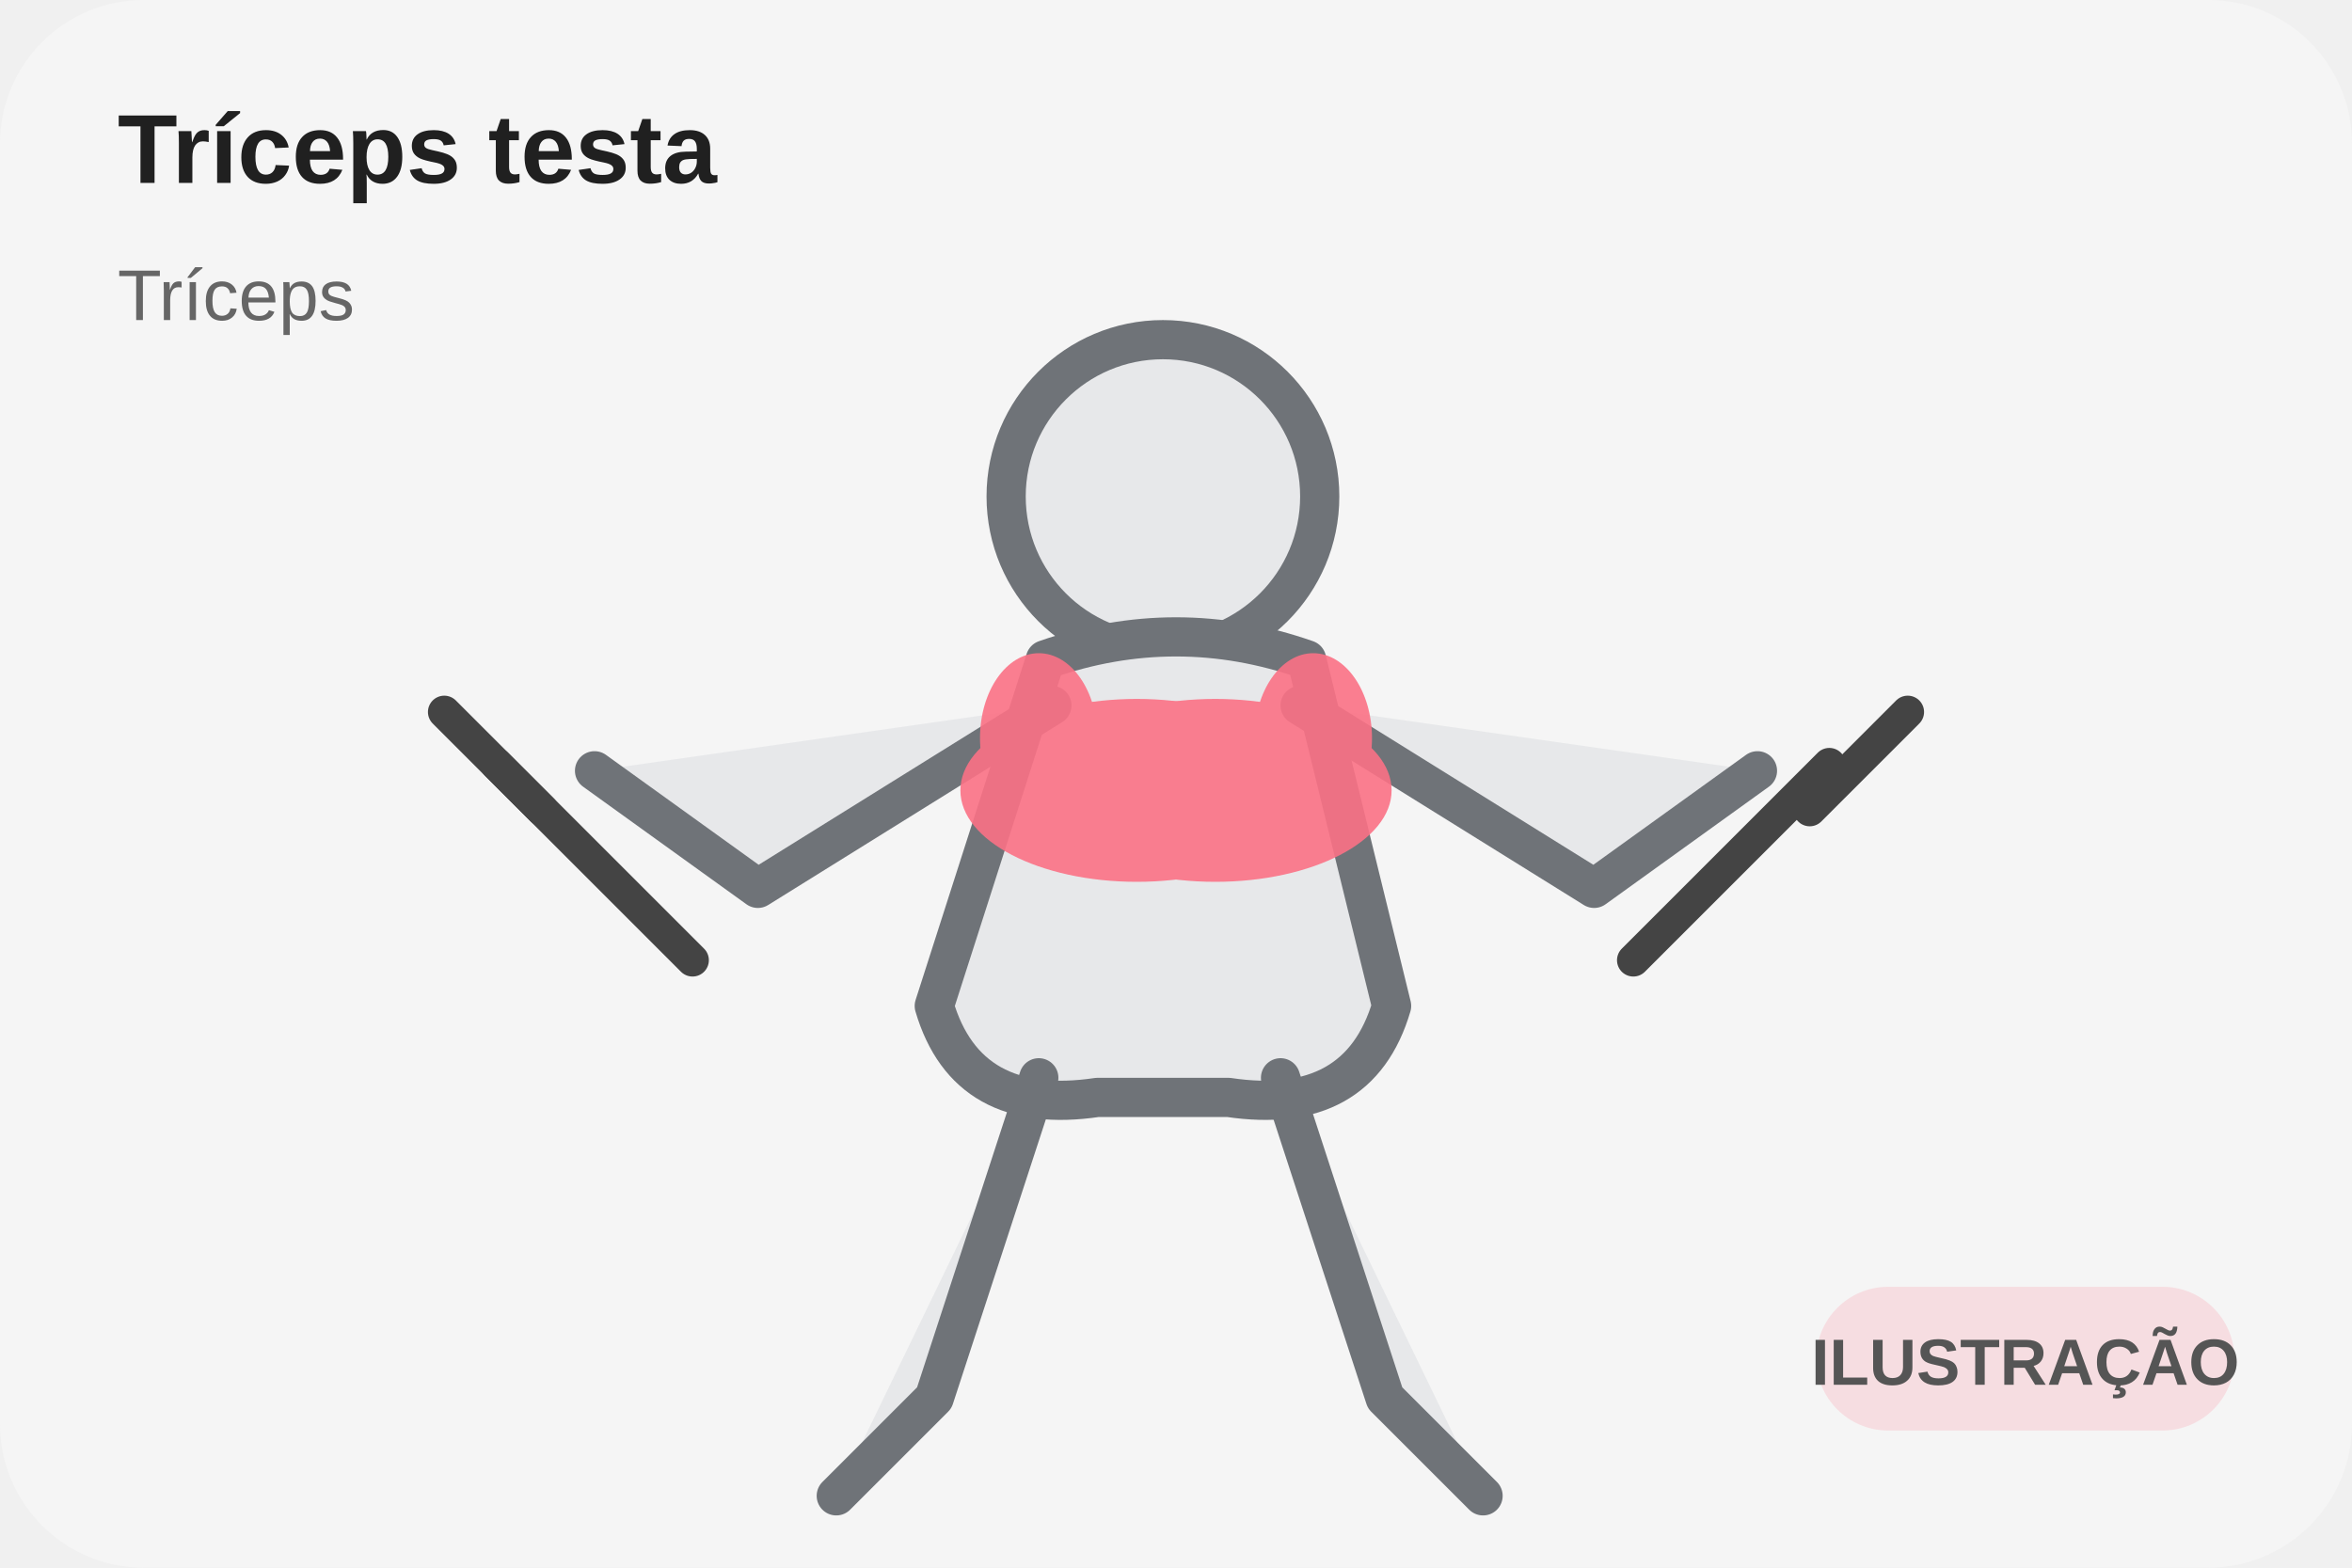
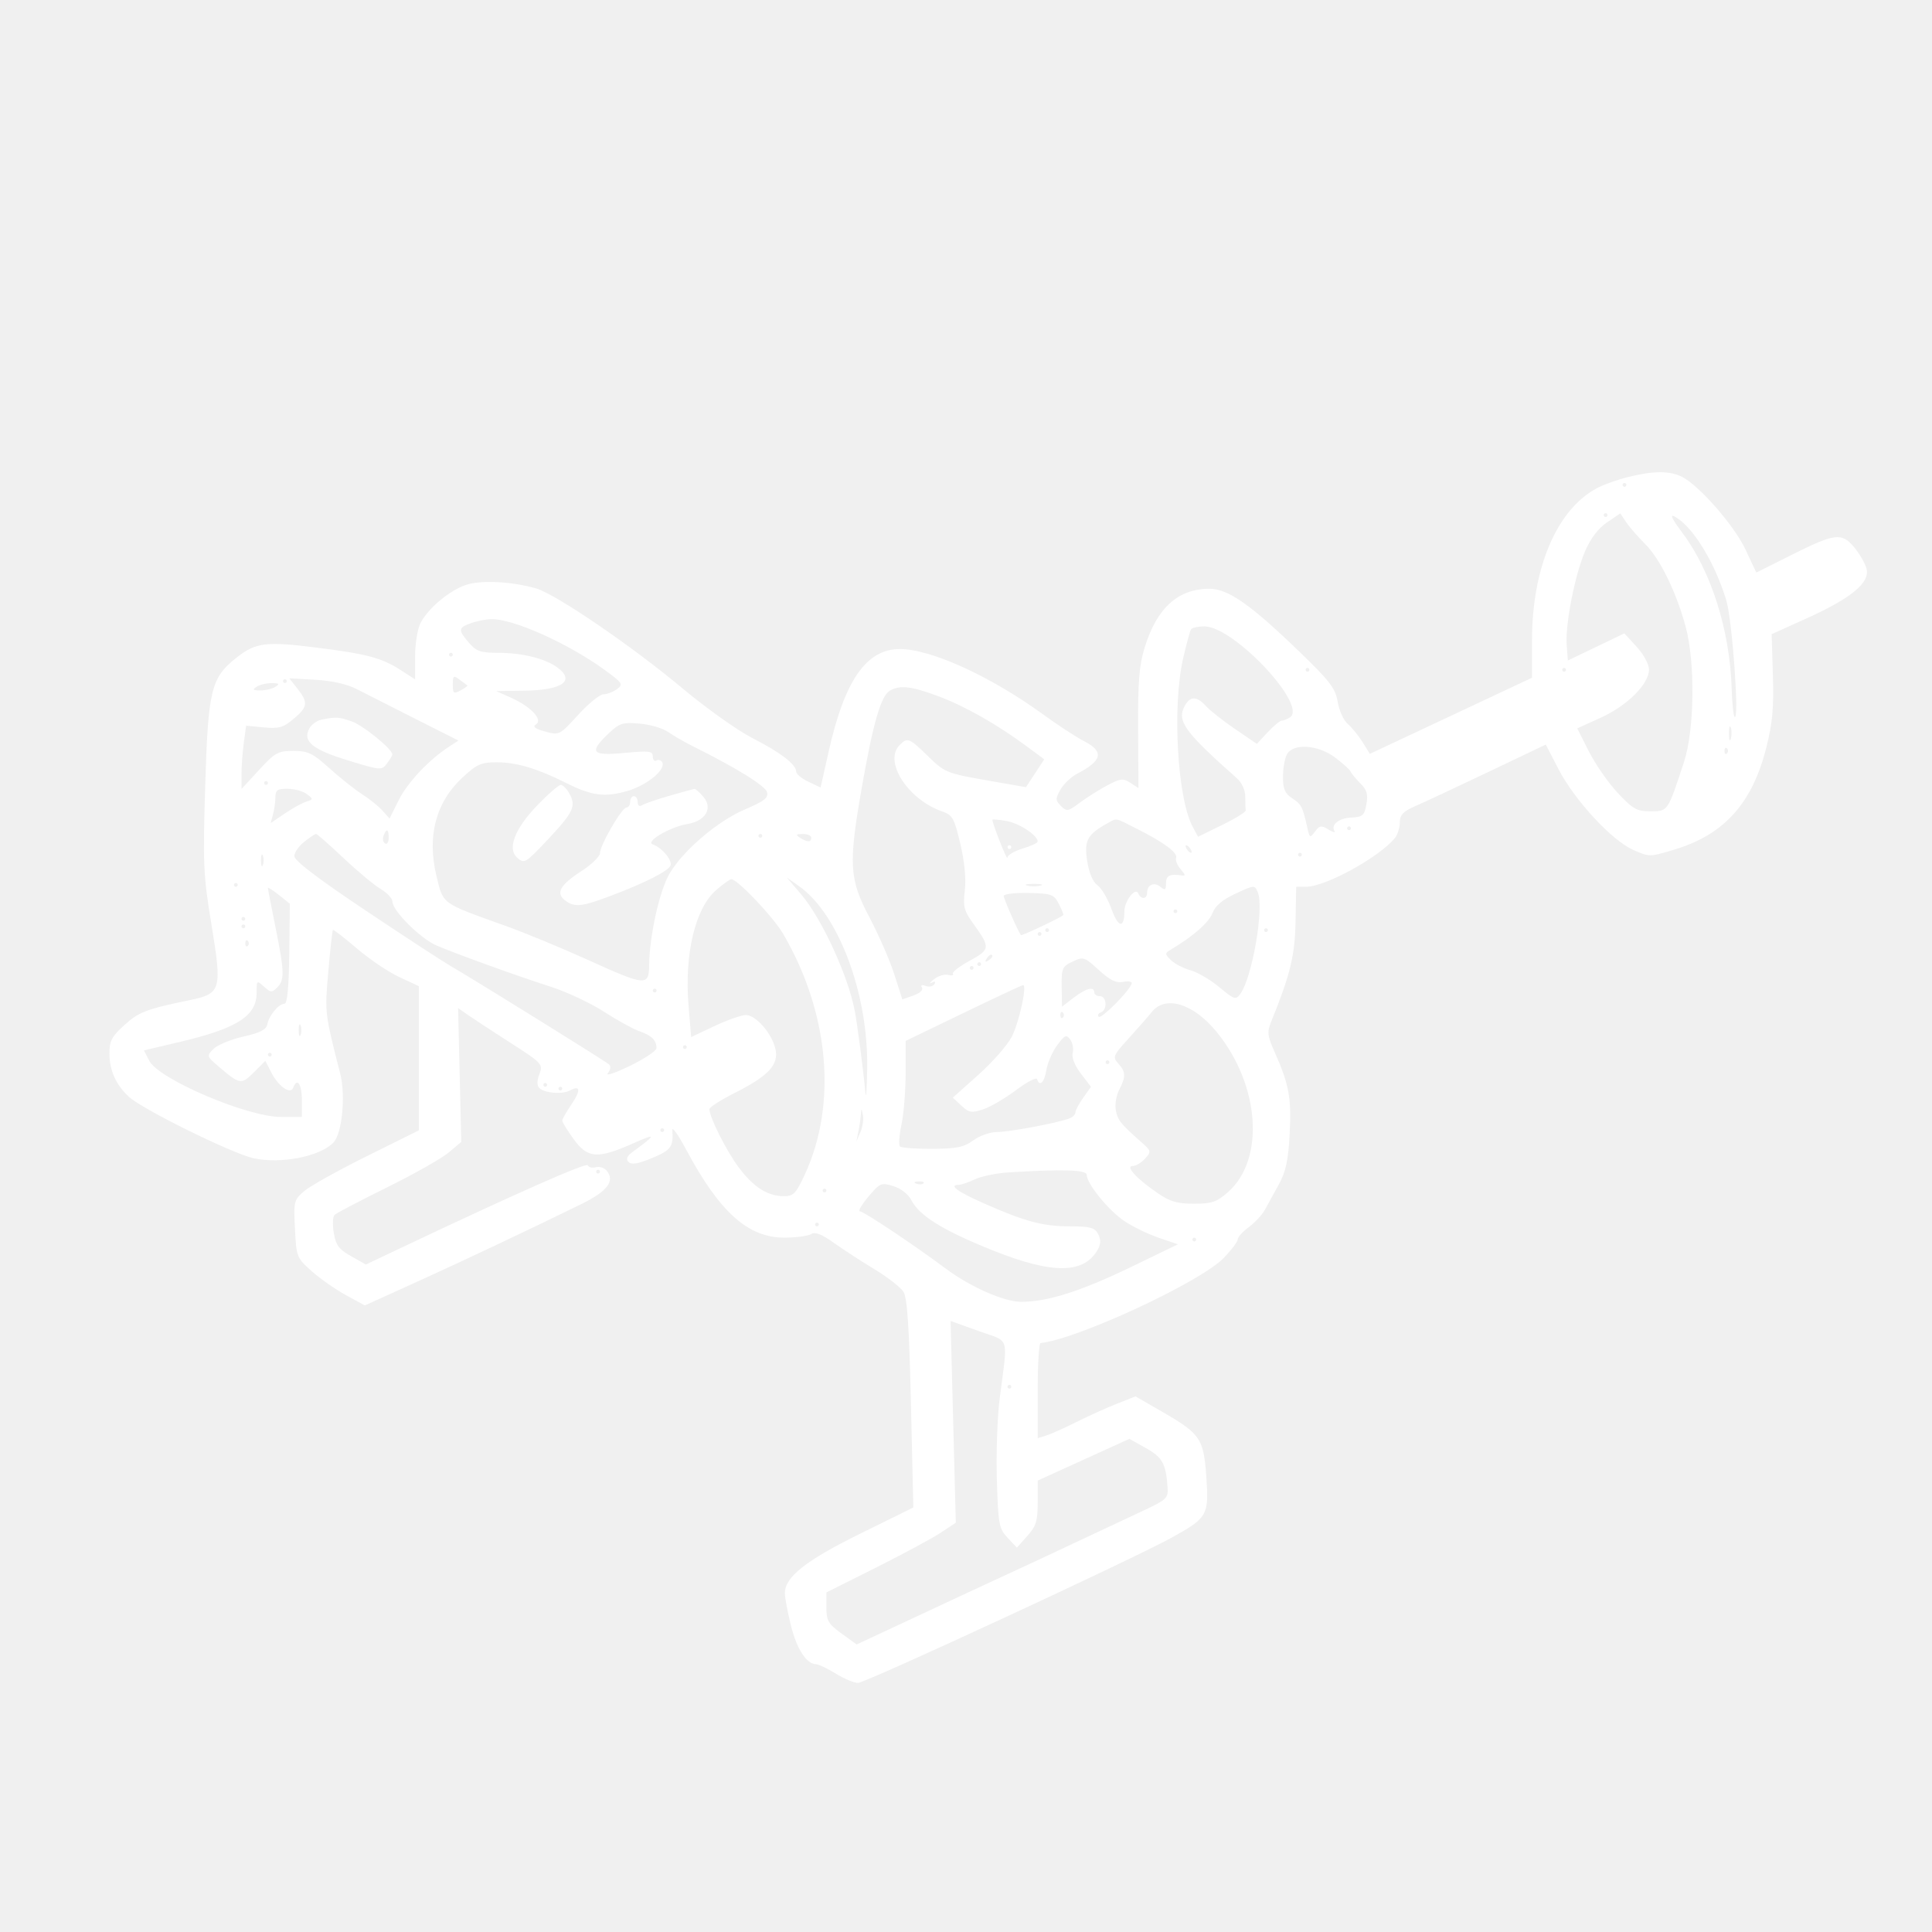
- <svg xmlns="http://www.w3.org/2000/svg" viewBox="0 0 360 240">
-   <rect width="360" height="240" rx="22" fill="#f5f5f5" />
-   <text x="18" y="28" font-family="Arial" font-size="15" font-weight="700" fill="#202020">Tríceps testa</text>
-   <text x="18" y="49" font-family="Arial" font-size="11" fill="#666">Tríceps</text>
-   <g stroke="#6f7378" stroke-width="6" stroke-linecap="round" stroke-linejoin="round" fill="#e7e8ea">
-     <circle cx="178" cy="76" r="24" />
-     <path d="M160 101 Q180 94 200 101 L213 154 Q208 171 188 168 L168 168 Q148 171 143 154 Z" />
-     <path d="M161 108 L116 136 L91 118" />
-     <path d="M199 108 L244 136 L269 118" />
-     <path d="M159 165 L143 214 L128 229" />
-     <path d="M196 165 L212 214 L227 229" />
-   </g>
-   <g fill="#fb7185" opacity=".9">
-     <ellipse cx="174" cy="121" rx="27" ry="14" />
-     <ellipse cx="186" cy="121" rx="27" ry="14" />
-     <ellipse cx="159" cy="113" rx="9" ry="13" />
-     <ellipse cx="201" cy="113" rx="9" ry="13" />
-   </g>
-   <g stroke="#444" stroke-width="5" stroke-linecap="round">
-     <path d="M76 117 L106 147" />
-     <path d="M280 117 L250 147" />
-     <path d="M68 109 L83 124" />
-     <path d="M292 109 L277 124" />
-   </g>
-   <rect x="278" y="197" width="64" height="22" rx="11" fill="#fb7185" opacity=".18" />
-   <text x="310" y="212" text-anchor="middle" font-family="Arial" font-size="10" font-weight="700" fill="#555">ILUSTRAÇÃO</text>
+ <svg xmlns="http://www.w3.org/2000/svg" width="512" height="512" viewBox="0 0 512 512">
+   <path fill="#fff" fill-rule="evenodd" d="M431.5 126.406c-2.75.679-6.439 1.991-8.198 2.914C412.634 134.917 406 150.401 406 169.699v9.91l-21.486 10.086-21.486 10.086-1.956-3.14c-1.076-1.728-2.835-3.884-3.909-4.792-1.075-.907-2.272-3.534-2.661-5.837-.609-3.602-2.022-5.458-10.115-13.276-12.877-12.441-18.876-16.663-23.736-16.704-8.36-.07-14.053 5.028-17.273 15.468-1.488 4.825-1.833 9.07-1.763 21.675l.087 15.676-2.149-1.408c-1.898-1.244-2.608-1.165-6.101.682-2.173 1.149-5.456 3.221-7.295 4.604-3.104 2.335-3.46 2.397-4.99.866-1.489-1.488-1.501-1.909-.133-4.347.833-1.484 2.838-3.385 4.455-4.223 6.661-3.455 7.16-5.866 1.782-8.618-2.051-1.049-6.952-4.251-10.892-7.117-13.85-10.072-29.671-17.29-37.899-17.29-8.856 0-14.643 8.293-18.838 26.996l-2.176 9.703-3.233-1.531c-1.778-.842-3.233-2.046-3.233-2.675 0-1.909-4.122-5.064-11.661-8.925-3.938-2.017-12.263-7.943-18.5-13.169-13.177-11.041-33.454-24.893-38.703-26.438-6.277-1.849-14.613-2.289-18.576-.981-4.414 1.457-10.08 6.191-12.111 10.119-.798 1.543-1.449 5.526-1.449 8.866v6.063l-3.75-2.409c-5.107-3.282-8.829-4.283-22.25-5.984-13.401-1.699-16.199-1.365-21.171 2.531-6.906 5.412-7.666 8.467-8.443 33.969-.637 20.876-.511 23.73 1.628 36.737 2.88 17.51 2.618 18.435-5.704 20.166-11.617 2.415-13.491 3.131-17.367 6.632-3.319 2.999-3.943 4.186-3.943 7.496 0 4.47 1.739 8.347 5.155 11.495 3.64 3.354 27.479 15.095 33.095 16.299 7.277 1.561 17.579-.479 21.122-4.182 2.295-2.398 3.275-12.448 1.784-18.278-4.11-16.065-4.114-16.096-3.151-27.056.518-5.898 1.068-10.851 1.222-11.005.155-.154 2.998 2.047 6.32 4.891s8.382 6.259 11.246 7.591l5.207 2.421v38.215l-13.78 6.834c-7.579 3.758-15.052 7.928-16.607 9.265-2.72 2.34-2.813 2.719-2.444 10.026.376 7.447.463 7.663 4.477 11.226 2.251 1.998 6.33 4.85 9.064 6.338l4.972 2.706 12.909-5.846c12.766-5.782 31.66-14.709 44.573-21.062 6.819-3.354 8.872-6.09 6.614-8.811-.626-.755-1.936-1.164-2.91-.909s-1.918.026-2.097-.51c-.28-.842-19.602 7.707-50.036 22.14l-8.766 4.157-3.922-2.205c-3.224-1.812-4.04-2.905-4.588-6.151-.367-2.171-.283-4.326.187-4.789s6.711-3.735 13.869-7.271 14.524-7.698 16.369-9.251l3.355-2.823-.418-17.736-.419-17.735 2.549 1.786c1.402.982 6.481 4.309 11.286 7.394 8.463 5.433 8.705 5.693 7.713 8.302-.682 1.793-.69 3.028-.026 3.692 1.382 1.382 6.047 1.762 8.106.66 2.802-1.5 2.952-.046.385 3.737-1.328 1.957-2.415 3.878-2.415 4.269 0 .39 1.353 2.577 3.006 4.86 3.738 5.16 6.338 5.351 15.766 1.158 6.278-2.792 6.281-2.407.013 2.155-1.637 1.192-1.982 1.978-1.215 2.77.778.805 2.48.52 6.25-1.047 5.041-2.095 5.677-2.974 5.347-7.386-.082-1.1 1.545 1.176 3.616 5.058 8.902 16.688 16.45 23.453 26.138 23.427 3.069-.009 6.237-.432 7.042-.941 1.043-.66 2.765.003 6 2.311 2.495 1.781 7.368 4.948 10.828 7.038 3.459 2.091 6.897 4.77 7.638 5.954 1.001 1.599 1.51 9.231 1.98 29.653l.633 27.5-14.09 6.947C213.499 413.573 208 417.92 208 422.221c0 1.183.725 5.043 1.611 8.577 1.57 6.258 4.108 10.17 6.639 10.233.687.017 3.05 1.14 5.25 2.495s4.842 2.466 5.87 2.469c1.968.005 72.804-32.805 83.156-38.517 9.484-5.233 9.88-5.931 9.161-16.116-.719-10.191-1.527-11.367-11.927-17.363l-6.834-3.941-4.961 1.956c-2.729 1.075-7.55 3.254-10.713 4.84-3.164 1.587-6.764 3.199-8.002 3.583l-2.25.698v-12.568c0-6.912.337-12.601.75-12.644 9.664-.985 42.316-16.135 48.5-22.503 2.063-2.124 3.75-4.353 3.75-4.953s1.322-2.068 2.938-3.263c1.615-1.194 3.528-3.245 4.25-4.557.721-1.312 2.392-4.356 3.712-6.766 1.875-3.422 2.505-6.373 2.879-13.477.496-9.454-.166-13.019-4.035-21.711-1.886-4.238-1.986-5.185-.845-8 5.045-12.443 6.271-17.482 6.433-26.441l.168-9.247 2.629-.003c5.177-.004 19.487-7.883 23.589-12.987.67-.833 1.233-2.666 1.25-4.073.026-2.041.89-2.929 4.282-4.399 2.337-1.013 11.032-5.078 19.322-9.033l15.071-7.192 3.381 6.521c4.269 8.233 14.111 18.872 19.794 21.397 4.278 1.9 4.38 1.899 11.06-.13 13.054-3.965 20.48-12.233 24.2-26.941 1.653-6.538 2.025-10.593 1.759-19.195l-.337-10.907 9.255-4.18c11.821-5.338 16.819-9.46 15.903-13.111-.362-1.44-1.857-4.044-3.324-5.787-3.319-3.944-5.028-3.708-17.14 2.364l-8.753 4.389-2.862-6.092c-2.986-6.355-12.129-16.843-16.779-19.249-3.225-1.668-7.526-1.665-14.3.009M430 128.5c0 .275.225.5.5.5s.5-.225.5-.5-.225-.5-.5-.5-.5.225-.5.5m-5 8c0 .275.225.5.5.5s.5-.225.5-.5-.225-.5-.5-.5-.5.225-.5.5m.848 1.957c-2.295 1.56-4.329 4.233-5.772 7.588-2.732 6.35-5.302 19.479-4.885 24.948l.309 4.047 7.487-3.595 7.488-3.594 3.262 3.56c1.85 2.017 3.263 4.634 3.263 6.04 0 3.808-5.761 9.559-12.758 12.735l-6.257 2.841 3.086 6.113c1.697 3.362 5.137 8.306 7.644 10.986 4.035 4.314 5.034 4.874 8.703 4.874 4.623 0 4.513.161 8.837-13 2.821-8.587 3.038-26.406.439-36-2.497-9.214-6.796-17.953-10.778-21.905-1.879-1.865-4.115-4.439-4.97-5.719l-1.554-2.327zm19.968 2.705c7.647 10.17 12.624 25.878 13.093 41.315.116 3.837.468 7.212.781 7.5 1.307 1.198-.633-25.784-2.226-30.977-3.118-10.165-8.938-19.578-13.671-22.111-1.339-.716-.677.682 2.023 4.273m-321.066 24c-3.339 1.22-3.39 1.782-.468 5.182 1.951 2.271 3.075 2.657 7.75 2.662 6.34.006 12.394 1.495 15.632 3.845 4.898 3.553 1.401 6.05-8.664 6.188l-7.5.102 4 1.797c5.221 2.346 8.476 5.84 6.549 7.032-.98.605-.294 1.145 2.408 1.89 3.752 1.036 3.813 1.006 8.761-4.408 2.74-2.999 5.752-5.452 6.691-5.452s2.548-.614 3.574-1.364c1.744-1.275 1.546-1.598-3.059-4.968-9.773-7.153-24.532-13.766-30.331-13.589-1.426.043-3.83.531-5.343 1.083m190.879 1.629c-.268.434-1.195 3.837-2.059 7.562-2.952 12.731-1.58 37.215 2.51 44.771l1.42 2.624 6.383-3.124c3.511-1.718 6.323-3.462 6.25-3.874s-.133-2.053-.133-3.645c0-1.744-.894-3.689-2.25-4.891-13.866-12.301-15.924-15.153-13.799-19.123 1.426-2.663 3.234-2.653 5.644.031 1.048 1.166 4.51 3.895 7.694 6.063l5.789 3.943 2.862-3.064c1.574-1.685 3.244-3.071 3.711-3.079s1.445-.393 2.173-.855c4.891-3.101-14.847-24.13-22.649-24.13-1.681 0-3.277.356-3.546.791M119 173.5c0 .275.225.5.5.5s.5-.225.5-.5-.225-.5-.5-.5-.5.225-.5.5m227 4c0 .275.225.5.5.5s.5-.225.5-.5-.225-.5-.5-.5-.5.225-.5.5m68 0c0 .275.225.5.5.5s.5-.225.5-.5-.225-.5-.5-.5-.5.225-.5.5m-294 3.913c0 2.384.215 2.542 2.086 1.541 1.147-.614 1.934-1.207 1.75-1.318-.185-.111-1.123-.805-2.086-1.541-1.564-1.197-1.75-1.057-1.75 1.318m-45-.913c0 .275.225.5.5.5s.5-.225.5-.5-.225-.5-.5-.5-.5.225-.5.5m3.831 2.012c2.895 3.681 2.747 4.824-1.036 8.007-2.733 2.3-3.892 2.63-7.885 2.246l-4.681-.449-.615 4.481c-.338 2.465-.614 6.24-.614 8.389v3.908l4.649-5.047c4.248-4.611 5.033-5.047 9.103-5.047 3.892 0 5.104.585 9.601 4.638 2.831 2.55 6.722 5.642 8.647 6.87s4.341 3.173 5.368 4.322l1.868 2.089 2.43-4.877c2.327-4.669 8.018-10.715 13.333-14.163l2.499-1.621-11.499-5.797a2862 2862 0 0 1-15.499-7.858c-2.526-1.303-6.55-2.208-10.919-2.455l-6.919-.393zM68 182c-1.187.767-.979.969 1 .969 1.375 0 3.175-.436 4-.969 1.187-.767.979-.969-1-.969-1.375 0-3.175.436-4 .969m167.779 1.064c-2.304 1.343-4.409 8.605-7.342 25.336-3.627 20.685-3.406 24.543 1.989 34.737 2.434 4.6 5.387 11.367 6.563 15.039l2.137 6.676 2.936-1.023c1.68-.586 2.652-1.483 2.273-2.096-.416-.672-.054-.839.969-.447.898.345 1.941.127 2.318-.484.441-.713.183-.85-.717-.382-.773.4-.505-.002.595-.894s2.788-1.417 3.751-1.167 1.539.111 1.28-.309c-.26-.42 1.744-1.97 4.453-3.445 5.489-2.988 5.532-3.47.881-9.928-2.392-3.322-2.678-4.461-2.177-8.687.365-3.082-.072-7.614-1.194-12.377-1.603-6.808-2.053-7.612-4.793-8.567-9.157-3.193-15.611-13.279-11.272-17.617 2.07-2.071 2.534-1.886 7.537 3.001 4.37 4.269 4.921 4.497 15.231 6.309l10.698 1.879 2.419-3.695 2.419-3.695-4.616-3.421c-7.876-5.837-16.332-10.636-23.39-13.275-7.27-2.718-10.228-3.053-12.948-1.468m-150.531 7.642c-1.239.239-2.712 1.292-3.273 2.341-1.831 3.421.75 5.553 10.253 8.469 8.61 2.641 8.92 2.666 10.293.853.778-1.028 1.43-2.115 1.447-2.416.081-1.389-7.828-7.808-10.867-8.82-3.472-1.157-3.932-1.182-7.853-.427m75.985 3.713c-5.24 4.991-4.456 5.931 4.267 5.113 6.578-.616 7.5-.5 7.5.942 0 .904.419 1.385.931 1.069s1.201-.138 1.532.397c1.173 1.898-3.899 6.131-9.188 7.669-6.039 1.755-9.503 1.289-16.451-2.212-7.363-3.71-12.934-5.367-18.096-5.382-4.188-.013-5.304.475-9.116 3.988-7.078 6.525-9.495 15.552-6.967 26.025 1.864 7.724 1.05 7.132 18.355 13.347 5.225 1.877 15.048 5.935 21.829 9.019 15.253 6.936 16.159 7.012 16.206 1.356.063-7.641 2.741-19.693 5.377-24.189 3.638-6.209 12.795-13.999 20.109-17.107 5.028-2.137 6.145-3.016 5.75-4.525-.438-1.676-8.12-6.429-19.729-12.207-2.177-1.083-5.102-2.773-6.5-3.756s-4.799-1.975-7.558-2.206c-4.518-.38-5.337-.116-8.251 2.659m296.962.081c.02 1.65.244 2.204.498 1.231s.237-2.323-.037-3-.481.119-.461 1.769m-117.16 5.434c-.569 1.064-1.035 3.754-1.035 5.977 0 3.192.518 4.382 2.461 5.655 2.434 1.595 2.74 2.193 3.996 7.807.607 2.713.72 2.768 2.032 1 1.208-1.628 1.672-1.7 3.555-.549 1.191.728 1.923.931 1.627.452-1.052-1.701 1.103-3.454 4.442-3.614 3.008-.144 3.455-.537 3.995-3.508.479-2.635.138-3.817-1.602-5.557-1.216-1.216-2.39-2.635-2.608-3.154-.219-.519-2.055-2.181-4.081-3.693-4.585-3.423-11.162-3.843-12.782-.816M457 199c0 .733.3 1.033.667.667a.95.95 0 0 0 0-1.334c-.367-.366-.667-.066-.667.667m-387 8.5c0 .275.225.5.5.5s.5-.225.5-.5-.225-.5-.5-.5-.5.225-.5.5m72.543 5.75c-6.192 6.411-8.222 11.724-5.402 14.139 1.78 1.524 2.204 1.276 7.622-4.462 7.132-7.554 7.96-9.208 6.228-12.443-.731-1.366-1.79-2.484-2.353-2.484s-3.306 2.363-6.095 5.25m-69.557-2c-.007 1.238-.292 3.289-.632 4.56l-.618 2.309 3.707-2.516c2.04-1.384 4.605-2.801 5.702-3.149 1.913-.607 1.92-.688.174-2.011-1-.759-3.282-1.394-5.069-1.411-2.709-.027-3.252.342-3.264 2.218m104.503-.386c-3.306.948-6.568 2.067-7.25 2.488-.783.484-1.239.192-1.239-.793 0-.857-.45-1.559-1-1.559s-1 .675-1 1.5-.441 1.5-.98 1.5c-1.228 0-6.998 9.943-7.011 12.082-.005.869-2.211 3.008-4.903 4.752-5.672 3.676-6.896 5.847-4.373 7.761 2.519 1.912 4.374 1.734 12.006-1.148 9.291-3.509 15.382-6.598 15.955-8.091.532-1.388-2.355-4.811-4.694-5.565-2.151-.694 4.544-4.659 9.14-5.414 4.878-.801 6.858-4.188 4.238-7.249-1.002-1.17-2.06-2.096-2.35-2.057s-3.233.846-6.539 1.793M263 217.243c0 1.07 3.934 11.042 3.964 10.047.02-.665 1.836-1.749 4.036-2.408s4-1.499 4-1.866c0-1.641-4.837-4.829-8.25-5.438-2.062-.368-3.75-.518-3.75-.335m30.5.924c-5.361 2.965-6.239 4.593-5.386 9.99.511 3.234 1.513 5.594 2.739 6.453 1.063.744 2.744 3.609 3.735 6.365 1.772 4.926 3.362 5.144 3.397.466.02-2.695 2.936-6.432 3.661-4.691.713 1.712 2.354 1.579 2.354-.191 0-2.11 1.869-2.913 3.544-1.523 1.197.994 1.456.831 1.456-.914 0-2.071.958-2.584 3.996-2.14 1.271.186 1.253-.059-.12-1.632-.888-1.017-1.427-2.366-1.197-2.997.496-1.357-3.187-4.093-10.396-7.725-5.998-3.022-5.224-2.876-7.783-1.461M357 219.5c0 .275.225.5.5.5s.5-.225.5-.5-.225-.5-.5-.5-.5.225-.5.5m-255.349 1.968c-.31.807-.133 1.734.393 2.059s.956-.336.956-1.468c0-2.415-.556-2.658-1.349-.591m-21.016 1.605c-1.449 1.139-2.635 2.863-2.635 3.83 0 1.168 6.284 5.959 18.75 14.294 10.313 6.895 20.55 13.581 22.75 14.858 6.812 3.953 40.948 25.158 41.908 26.033.535.488.395 1.445-.344 2.335-.688.829 1.941-.046 5.843-1.945 3.901-1.899 7.086-4.021 7.078-4.715-.026-2.09-1.324-3.38-4.487-4.461-1.651-.564-5.891-2.892-9.422-5.174-3.53-2.282-9.829-5.248-13.998-6.59-9.252-2.979-25.207-8.742-30.414-10.984-4.236-1.825-11.632-9.18-11.652-11.588-.006-.844-1.412-2.362-3.122-3.372-1.711-1.01-6.153-4.708-9.872-8.216S84.035 221 83.763 221c-.271 0-1.679.933-3.128 2.073M201 221.5c0 .275.225.5.5.5s.5-.225.5-.5-.225-.5-.5-.5-.5.225-.5.5m11 .5c1.939 1.253 3 1.253 3 0 0-.55-1.012-.993-2.25-.985-1.819.013-1.963.201-.75.985m55 2.5c0 .275.225.5.5.5s.5-.225.5-.5-.225-.5-.5-.5-.5.225-.5.5m47.5.5c.34.55.843 1 1.118 1s.222-.45-.118-1-.843-1-1.118-1-.222.45.118 1m-245.342 3c0 1.375.227 1.938.504 1.25.278-.687.278-1.812 0-2.5-.277-.687-.504-.125-.504 1.25M344 226.5c0 .275.225.5.5.5s.5-.225.5-.5-.225-.5-.5-.5-.5.225-.5.5m-154.258 9.422c-5.531 4.856-8.405 16.963-7.267 30.617l.691 8.298 6.167-2.918c3.392-1.605 7.139-2.918 8.328-2.918 2.683-.001 6.941 4.911 7.852 9.057.901 4.104-1.838 7.045-10.763 11.556-3.713 1.876-6.75 3.818-6.75 4.316 0 2.102 4.331 10.753 7.641 15.262 3.93 5.353 7.742 7.808 12.125 7.808 2.514 0 3.192-.706 5.524-5.75 8.648-18.713 6.455-42.946-5.774-63.813-2.612-4.457-12.082-14.437-13.7-14.437-.41 0-2.244 1.315-4.074 2.922m22.581 1.099c5.399 6.324 12.354 21.388 14.166 30.68.706 3.621 2.403 16.659 2.837 21.799.186 2.2.407-.725.491-6.5.286-19.72-7.61-40.771-18.065-48.159l-3.252-2.298zM62 234.5c0 .275.225.5.5.5s.5-.225.5-.5-.225-.5-.5-.5-.5.225-.5.5m210.25.189c.962.252 2.538.252 3.5 0 .962-.251.175-.457-1.75-.457s-2.712.206-1.75.457m55.186 2.132c-3.51 1.631-5.389 3.217-6.127 5.171-.934 2.474-5.088 6.125-10.926 9.602-1.745 1.04-1.75 1.182-.097 2.835.957.956 3.283 2.165 5.169 2.686 1.887.521 5.346 2.548 7.687 4.504 3.933 3.285 4.354 3.423 5.532 1.812 3.177-4.344 6.376-22.828 4.664-26.947-.831-1.999-.879-1.996-5.902.337M71 235.327c0 .264.896 4.911 1.991 10.326 2.403 11.891 2.466 14.033.465 16.034-1.392 1.392-1.736 1.369-3.5-.227-1.906-1.725-1.956-1.681-1.956 1.711 0 6.05-5.184 9.366-20.181 12.908l-9.681 2.287 1.434 2.773C42.09 286.009 65.518 296 74.421 296H80v-4.5c0-4.226-1.275-6.036-2.288-3.25-.694 1.908-3.912-.313-5.801-4.005l-1.589-3.105-3.045 3.045c-3.324 3.323-3.698 3.263-9.285-1.501-3.248-2.77-3.272-2.849-1.398-4.719 1.048-1.046 4.606-2.514 7.906-3.262 4.511-1.023 6.088-1.837 6.353-3.282.425-2.312 3.032-5.419 4.552-5.425q1.095-.004 1.251-13.25l.156-13.246-2.906-2.326c-1.598-1.279-2.906-2.11-2.906-1.847m194.999 2.107c.001.77 3.751 9.304 4.563 10.383.196.26 10.303-4.51 11.206-5.289.147-.127-.375-1.469-1.16-2.982-1.324-2.552-1.906-2.762-8.018-2.899-3.625-.081-6.591.273-6.591.787M311 241.5c0 .275.225.5.5.5s.5-.225.5-.5-.225-.5-.5-.5-.5.225-.5.5m-247 2c0 .275.225.5.5.5s.5-.225.5-.5-.225-.5-.5-.5-.5.225-.5.5m0 2c0 .275.225.5.5.5s.5-.225.5-.5-.225-.5-.5-.5-.5.225-.5.5m213 1c0 .275.225.5.5.5s.5-.225.5-.5-.225-.5-.5-.5-.5.225-.5.5m58 0c0 .275.225.5.5.5s.5-.225.5-.5-.225-.5-.5-.5-.5.225-.5.5m-60 1c0 .275.225.5.5.5s.5-.225.5-.5-.225-.5-.5-.5-.5.225-.5.5M65 250c0 .733.3 1.033.667.667a.95.95 0 0 0 0-1.334c-.367-.366-.667-.066-.667.667m196.405 4.155c-.443.715-.275.883.44.44 1.153-.712 1.548-1.595.714-1.595-.243 0-.762.52-1.154 1.155m22.84.671c-2.752 1.303-2.96 1.783-2.889 6.675l.076 5.271 3.129-2.386c3.294-2.513 5.439-3.059 5.439-1.386 0 .55.675 1 1.5 1 1.808 0 2.021 3.647.25 4.28-.687.245-.947.773-.578 1.172.642.693 7.914-6.584 8.709-8.715.223-.599-.671-.819-2.17-.533-1.932.37-3.512-.393-6.525-3.147-3.816-3.488-4.097-3.578-6.941-2.231M259 255.5c0 .275.225.5.5.5s.5-.225.5-.5-.225-.5-.5-.5-.5.225-.5.5m-2 1c0 .275.225.5.5.5s.5-.225.5-.5-.225-.5-.5-.5-.5.225-.5.5m-1.75 11.994L240 275.859v8.521c0 4.687-.494 10.825-1.098 13.64-.603 2.815-.788 5.424-.411 5.799s4.238.66 8.578.633c6.519-.039 8.411-.431 10.871-2.25 1.649-1.219 4.448-2.202 6.27-2.203 3.251-.001 16.083-2.407 19.187-3.598.882-.338 1.603-1.06 1.603-1.604 0-.543.927-2.29 2.06-3.881l2.06-2.893-2.677-3.509c-1.632-2.14-2.478-4.273-2.166-5.466.281-1.075-.014-2.674-.657-3.553-1.027-1.404-1.446-1.221-3.466 1.511-1.264 1.709-2.55 4.657-2.857 6.551-.539 3.321-1.768 4.529-2.469 2.427-.186-.559-2.697.755-5.578 2.921s-6.803 4.453-8.714 5.083c-3.072 1.014-3.739.901-5.753-.976l-2.279-2.123 6.792-6.071c3.736-3.34 7.708-7.866 8.827-10.058 2-3.921 4.153-13.822 2.978-13.695-.331.035-7.464 3.378-15.851 7.429M173 262.5c0 .275.225.5.5.5s.5-.225.5-.5-.225-.5-.5-.5-.5.225-.5.5m132.24 5.678c-.957 1.198-3.718 4.352-6.136 7.01-4.134 4.544-4.298 4.94-2.75 6.651 2.011 2.222 2.054 3.47.24 6.979-.773 1.495-1.176 3.918-.896 5.385.509 2.661 1.264 3.61 6.66 8.377 2.751 2.43 2.792 2.597 1.095 4.472-.97 1.071-2.438 1.948-3.263 1.948-2.058 0 .942 3.289 6.49 7.116 3.374 2.328 5.248 2.884 9.715 2.884 4.743 0 6.032-.436 9.005-3.047 9.911-8.701 8.502-28.473-3.032-42.549-6.121-7.469-13.529-9.73-17.128-5.226M281 269c0 .733.3 1.033.667.667a.95.95 0 0 0 0-1.334c-.367-.366-.667-.066-.667.667m-201.842 4c0 1.375.227 1.938.504 1.25.278-.687.278-1.812 0-2.5-.277-.687-.504-.125-.504 1.25M181 277.5c0 .275.225.5.5.5s.5-.225.5-.5-.225-.5-.5-.5-.5.225-.5.5m-110 2c0 .275.225.5.5.5s.5-.225.5-.5-.225-.5-.5-.5-.5.225-.5.5m222 2c0 .275.225.5.5.5s.5-.225.5-.5-.225-.5-.5-.5-.5.225-.5.5m-149 6c0 .275.225.5.5.5s.5-.225.5-.5-.225-.5-.5-.5-.5.225-.5.5m4 1c0 .275.225.5.5.5s.5-.225.5-.5-.225-.5-.5-.5-.5.225-.5.5m80.123 7c-.083 1.1-.382 3.125-.665 4.5l-.514 2.5 1.071-2.453c.589-1.349.888-3.374.664-4.5-.396-1.994-.411-1.995-.556-.047m-53.123 4c0 .275.225.5.5.5s.5-.225.5-.5-.225-.5-.5-.5-.5.225-.5.5m-17 11c0 .275.225.5.5.5s.5-.225.5-.5-.225-.5-.5-.5-.5.225-.5.5m109 .221c-3.025.192-6.918 1.009-8.651 1.815-1.733.805-3.646 1.464-4.25 1.464-2.83 0-.397 1.793 6.67 4.916 10.925 4.827 15.645 6.084 22.855 6.084 5.282 0 6.479.325 7.376 2 .747 1.396.755 2.589.027 3.949-3.583 6.695-11.906 6.819-27.93.418-12.989-5.189-19.407-9.132-21.523-13.224-.864-1.67-2.772-3.175-4.824-3.805-3.228-.991-3.554-.852-6.629 2.81-1.779 2.119-2.788 3.852-2.243 3.852.975 0 14.785 9.218 22.622 15.099 6.561 4.923 15.571 8.899 20.169 8.9 6.907.002 15.872-2.843 29.024-9.21l12.476-6.039-5.02-1.7c-2.761-.934-6.853-2.912-9.092-4.394-4.214-2.788-10.057-9.939-10.057-12.306 0-1.358-6.507-1.553-21-.629m-24.187 2.962c.721.289 1.584.253 1.916-.079s-.258-.568-1.312-.525c-1.165.048-1.402.285-.604.604M218 315.5c0 .275.225.5.5.5s.5-.225.5-.5-.225-.5-.5-.5-.5.225-.5.5m-2 9c0 .275.225.5.5.5s.5-.225.5-.5-.225-.5-.5-.5-.5.225-.5.5m100 4c0 .275.225.5.5.5s.5-.225.5-.5-.225-.5-.5-.5-.5.225-.5.5m-63.395 48.299.694 26.737-4.017 2.659c-2.209 1.461-9.926 5.619-17.149 9.238L219 422.014v3.987c0 3.503.486 4.339 4.013 6.893l4.012 2.907 19.238-8.982c10.58-4.94 21.262-9.904 23.737-11.03 2.475-1.127 8.775-4.071 14-6.544s13.13-6.18 17.566-8.24c7.754-3.599 8.058-3.868 7.847-6.923-.43-6.208-1.363-7.883-5.761-10.341l-4.354-2.433-12.149 5.528L275 392.365v5.802c0 4.92-.419 6.27-2.758 8.889l-2.759 3.087-2.456-2.614c-2.289-2.437-2.483-3.48-2.85-15.322-.217-6.989.126-16.757.761-21.707 2.169-16.904 2.856-14.726-5.601-17.767l-7.426-2.671zM267 367.5c0 .275.225.5.5.5s.5-.225.5-.5-.225-.5-.5-.5-.5.225-.5.5" />
</svg>
